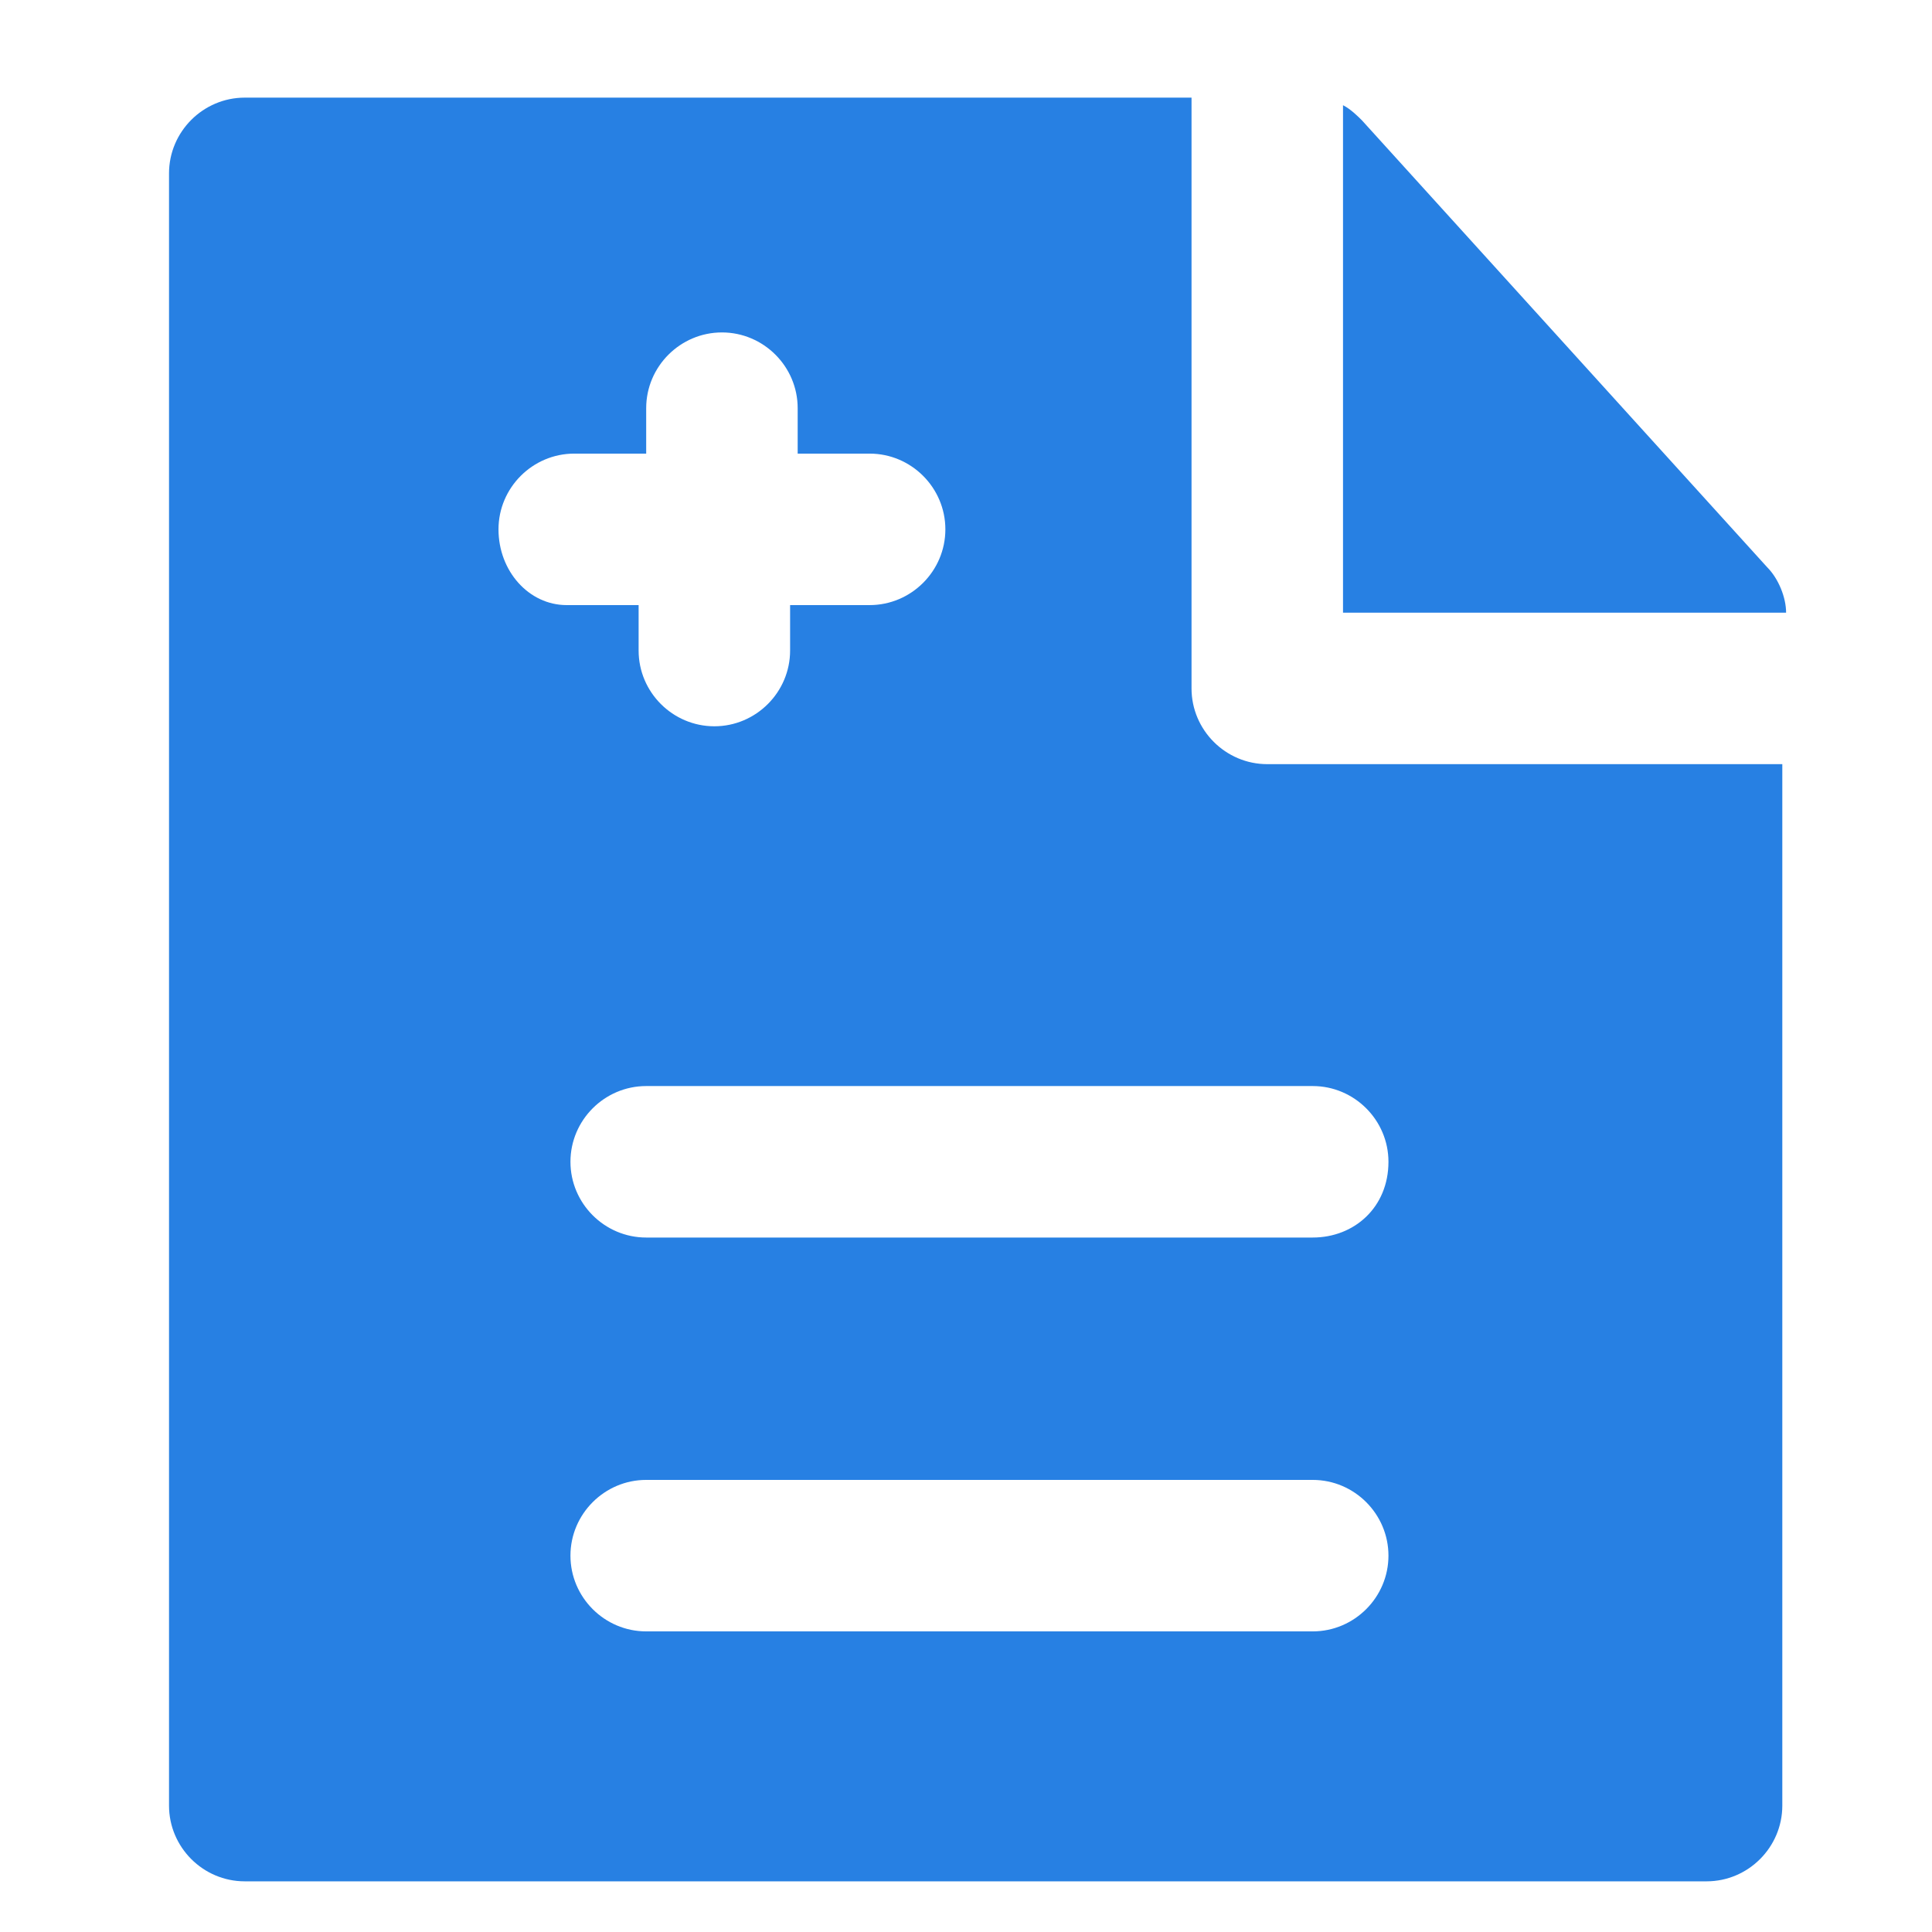
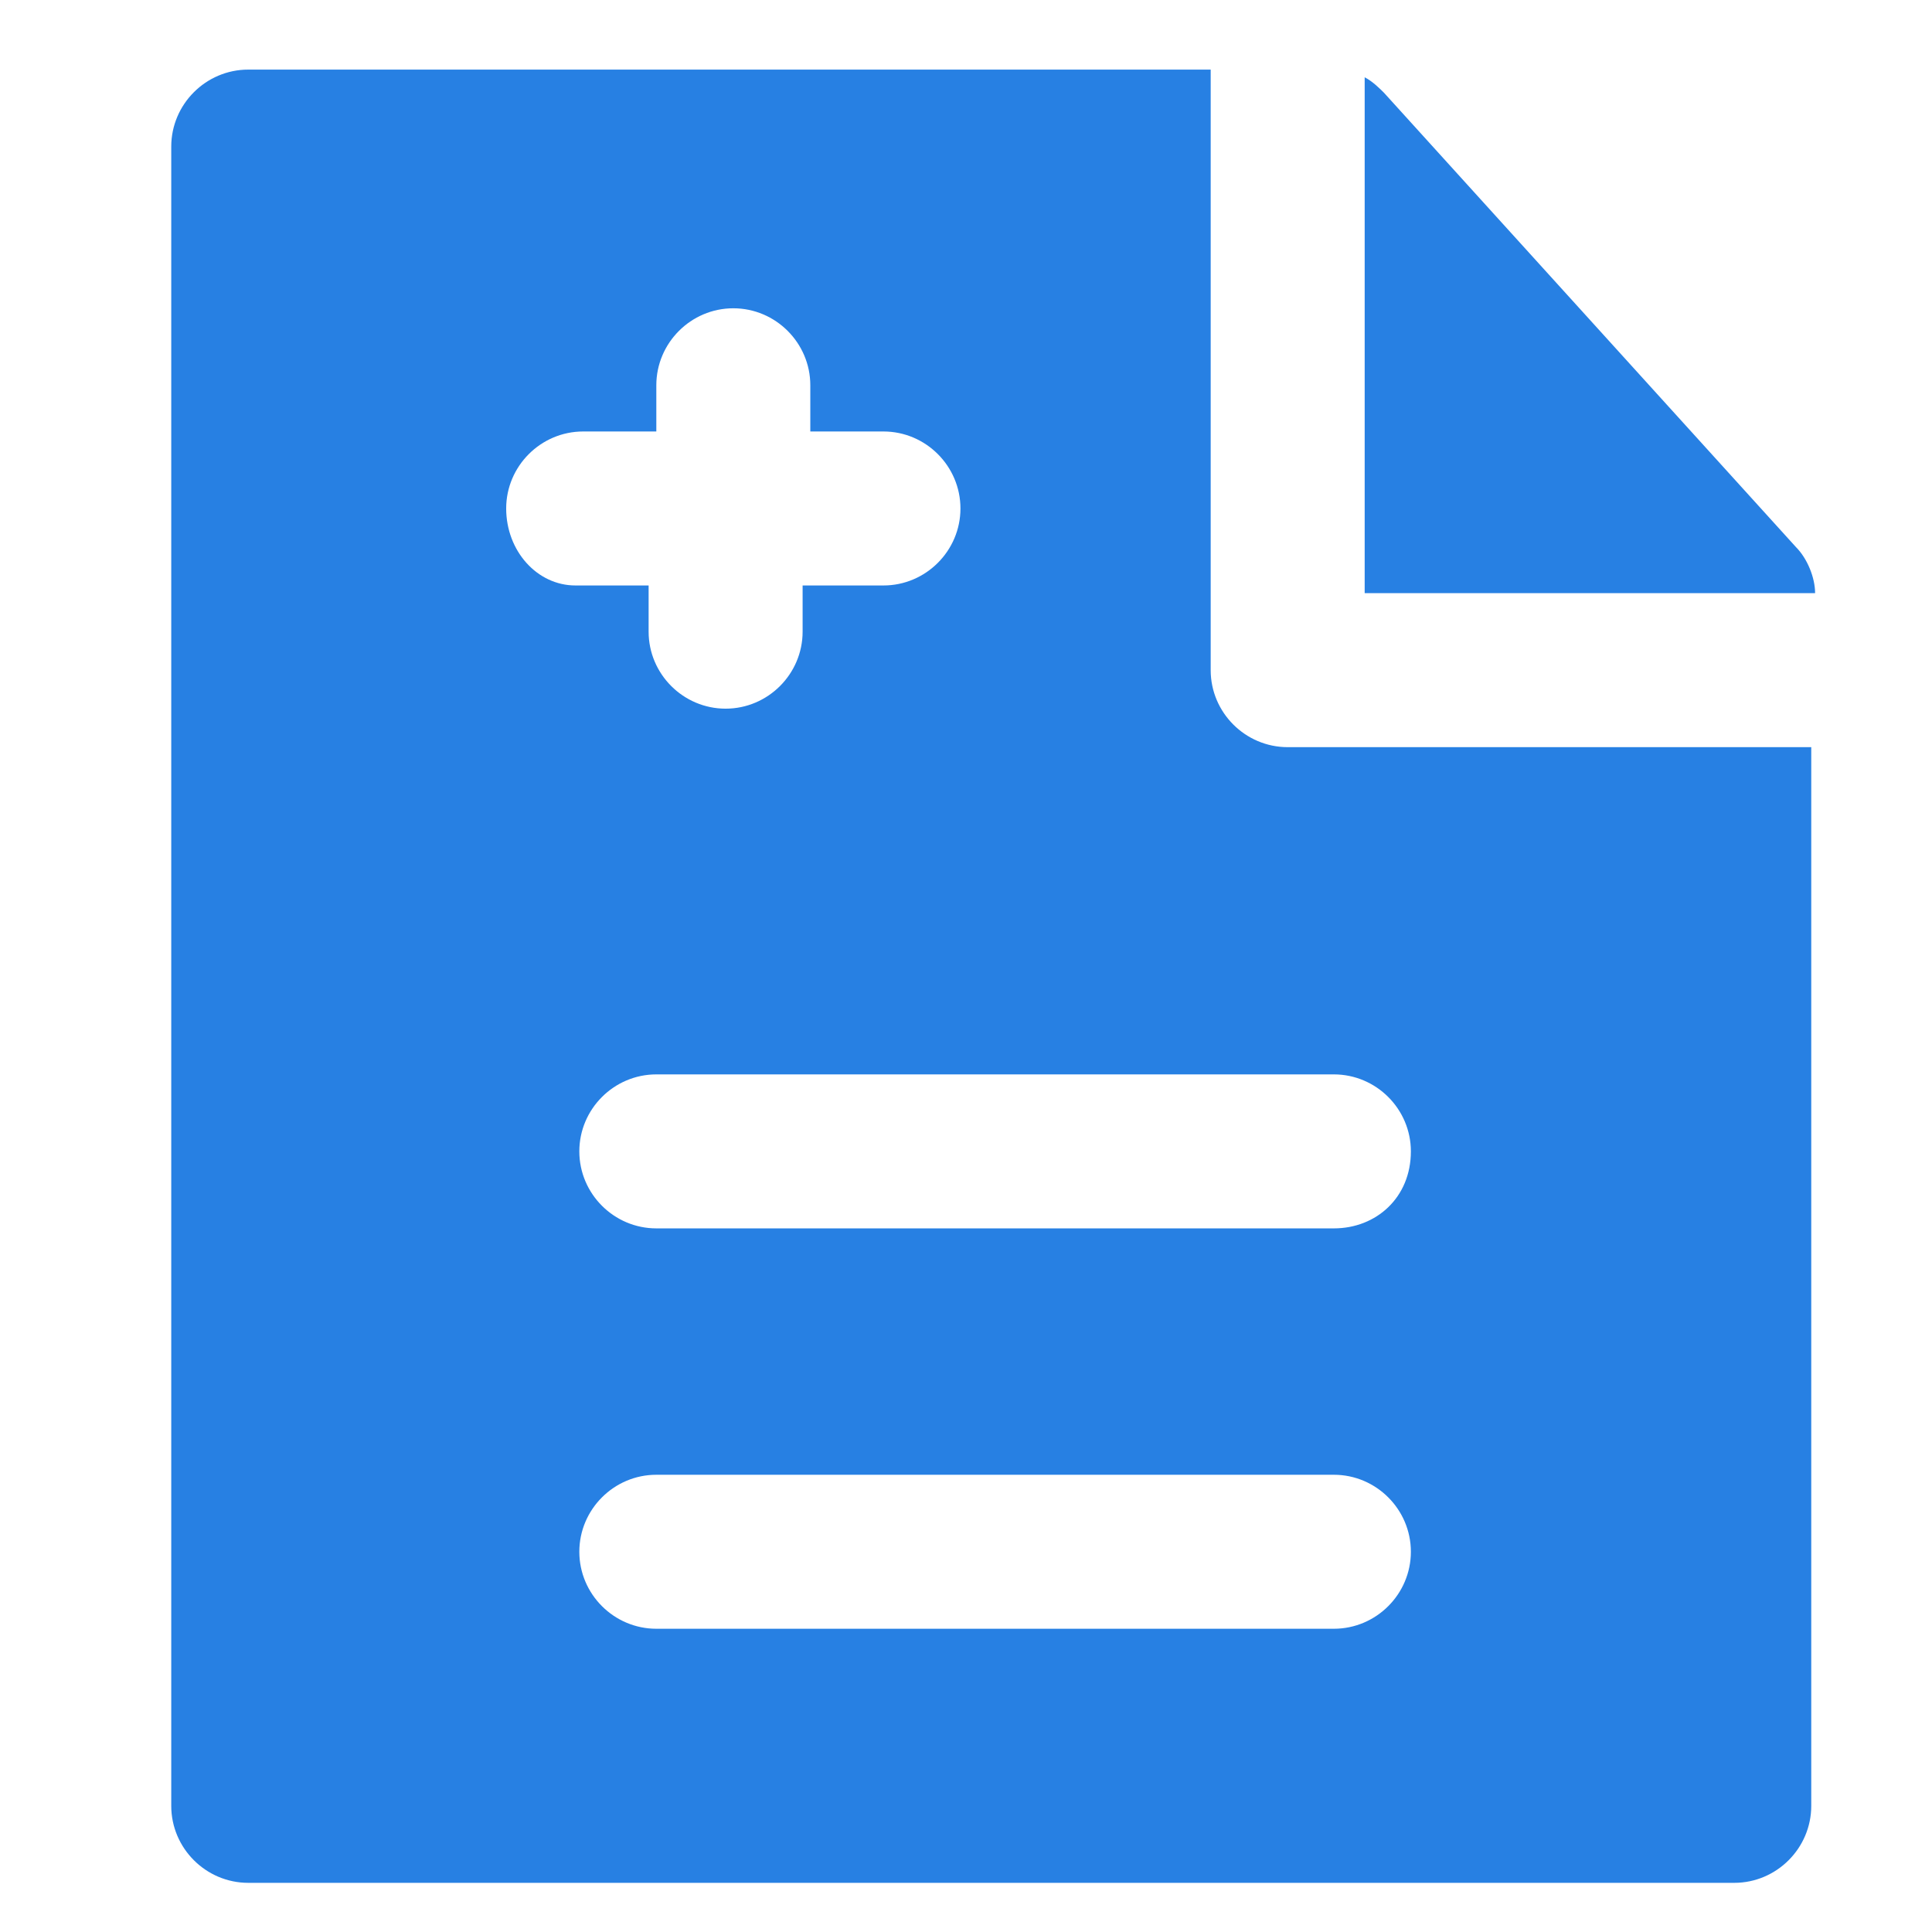
- <svg xmlns="http://www.w3.org/2000/svg" width="24mm" height="24mm" viewBox="0 0 24 24" version="1.1" id="svg2168">
+ <svg xmlns="http://www.w3.org/2000/svg" width="24" height="24" viewBox="0 0 6.35 6.35" version="1.1" id="svg2168">
  <defs id="defs2162" />
-   <g id="layer1" transform="translate(0,-273)">
-     <g transform="matrix(0.4704417,0,0,0.4704417,0.876511,273.9776)" id="g6" style="fill:#2780e3;fill-opacity:1">
+   <g id="layer1" transform="translate(0,-290.65)">
+     <g transform="matrix(0.1265321,0,0,0.1265321,0.2338762,290.8155)" id="g6" style="fill:#2780e3;fill-opacity:1">
      <path d="M 44.8,12.9 34.1,1.1 C 34,1 33.8,0.8 33.6,0.7 v 13.4 h 11.7 c 0,-0.4 -0.2,-0.9 -0.5,-1.2 z" id="path2" style="fill:#2780e3;fill-opacity:1" />
      <path d="m 31.6,18.1 c -1.1,0 -2,-0.9 -2,-2 V 0.5 h -25 c -1.1,0 -2,0.9 -2,2 v 43.1 c 0,1.1 0.9,2 2,2 h 38.6 c 1.1,0 2,-0.9 2,-2 V 18.1 Z M 11.3,11.9 c 0,-1.1 0.9,-2 2,-2 h 1.9 V 8.7 c 0,-1.1 0.9,-2 2,-2 1.1,0 2,0.9 2,2 v 1.2 h 1.9 c 1.1,0 2,0.9 2,2 0,1.1 -0.9,2 -2,2 H 19 v 1.2 c 0,1.1 -0.9,2 -2,2 -1.1,0 -2,-0.9 -2,-2 v -1.2 h -1.9 c -1,0 -1.8,-0.9 -1.8,-2 z M 32.8,41 H 15.2 c -1.1,0 -2,-0.9 -2,-2 0,-1.1 0.9,-2 2,-2 h 17.6 c 1.1,0 2,0.9 2,2 0,1.1 -0.9,2 -2,2 z m 0,-10.4 H 15.2 c -1.1,0 -2,-0.9 -2,-2 0,-1.1 0.9,-2 2,-2 h 17.6 c 1.1,0 2,0.9 2,2 0,1.2 -0.9,2 -2,2 z" id="path4" style="fill:#2780e3;fill-opacity:1" />
    </g>
  </g>
</svg>
